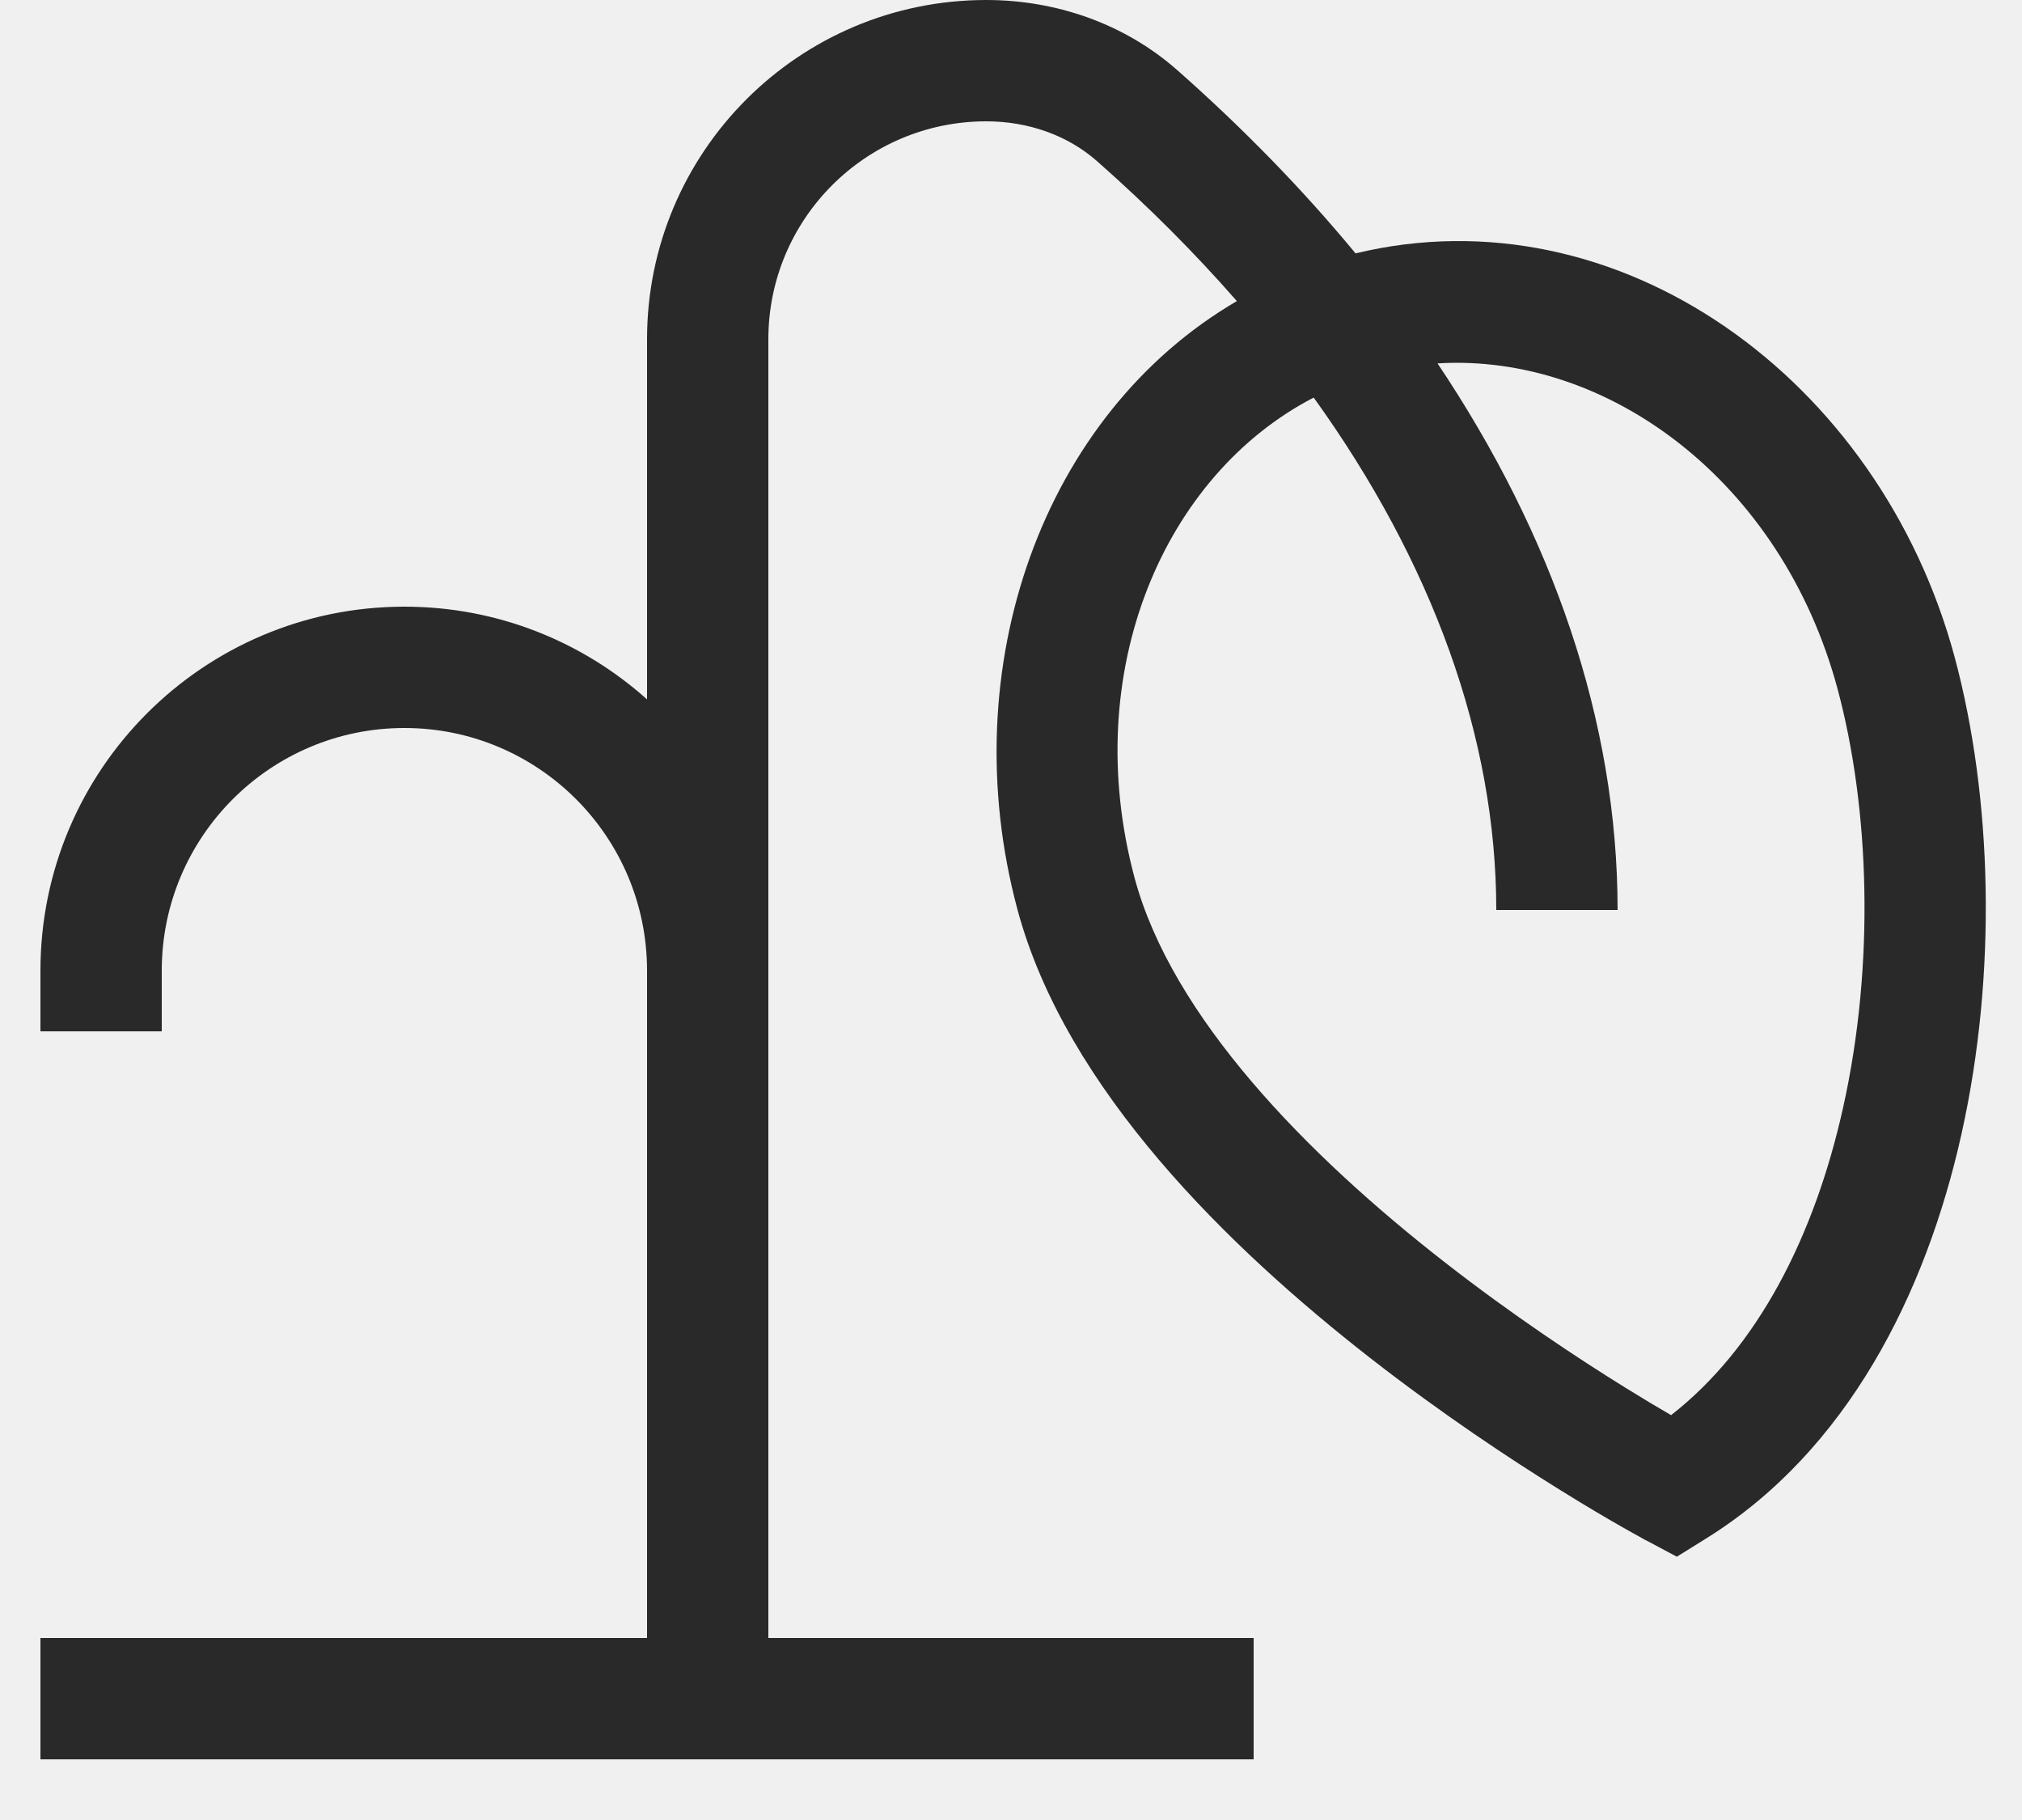
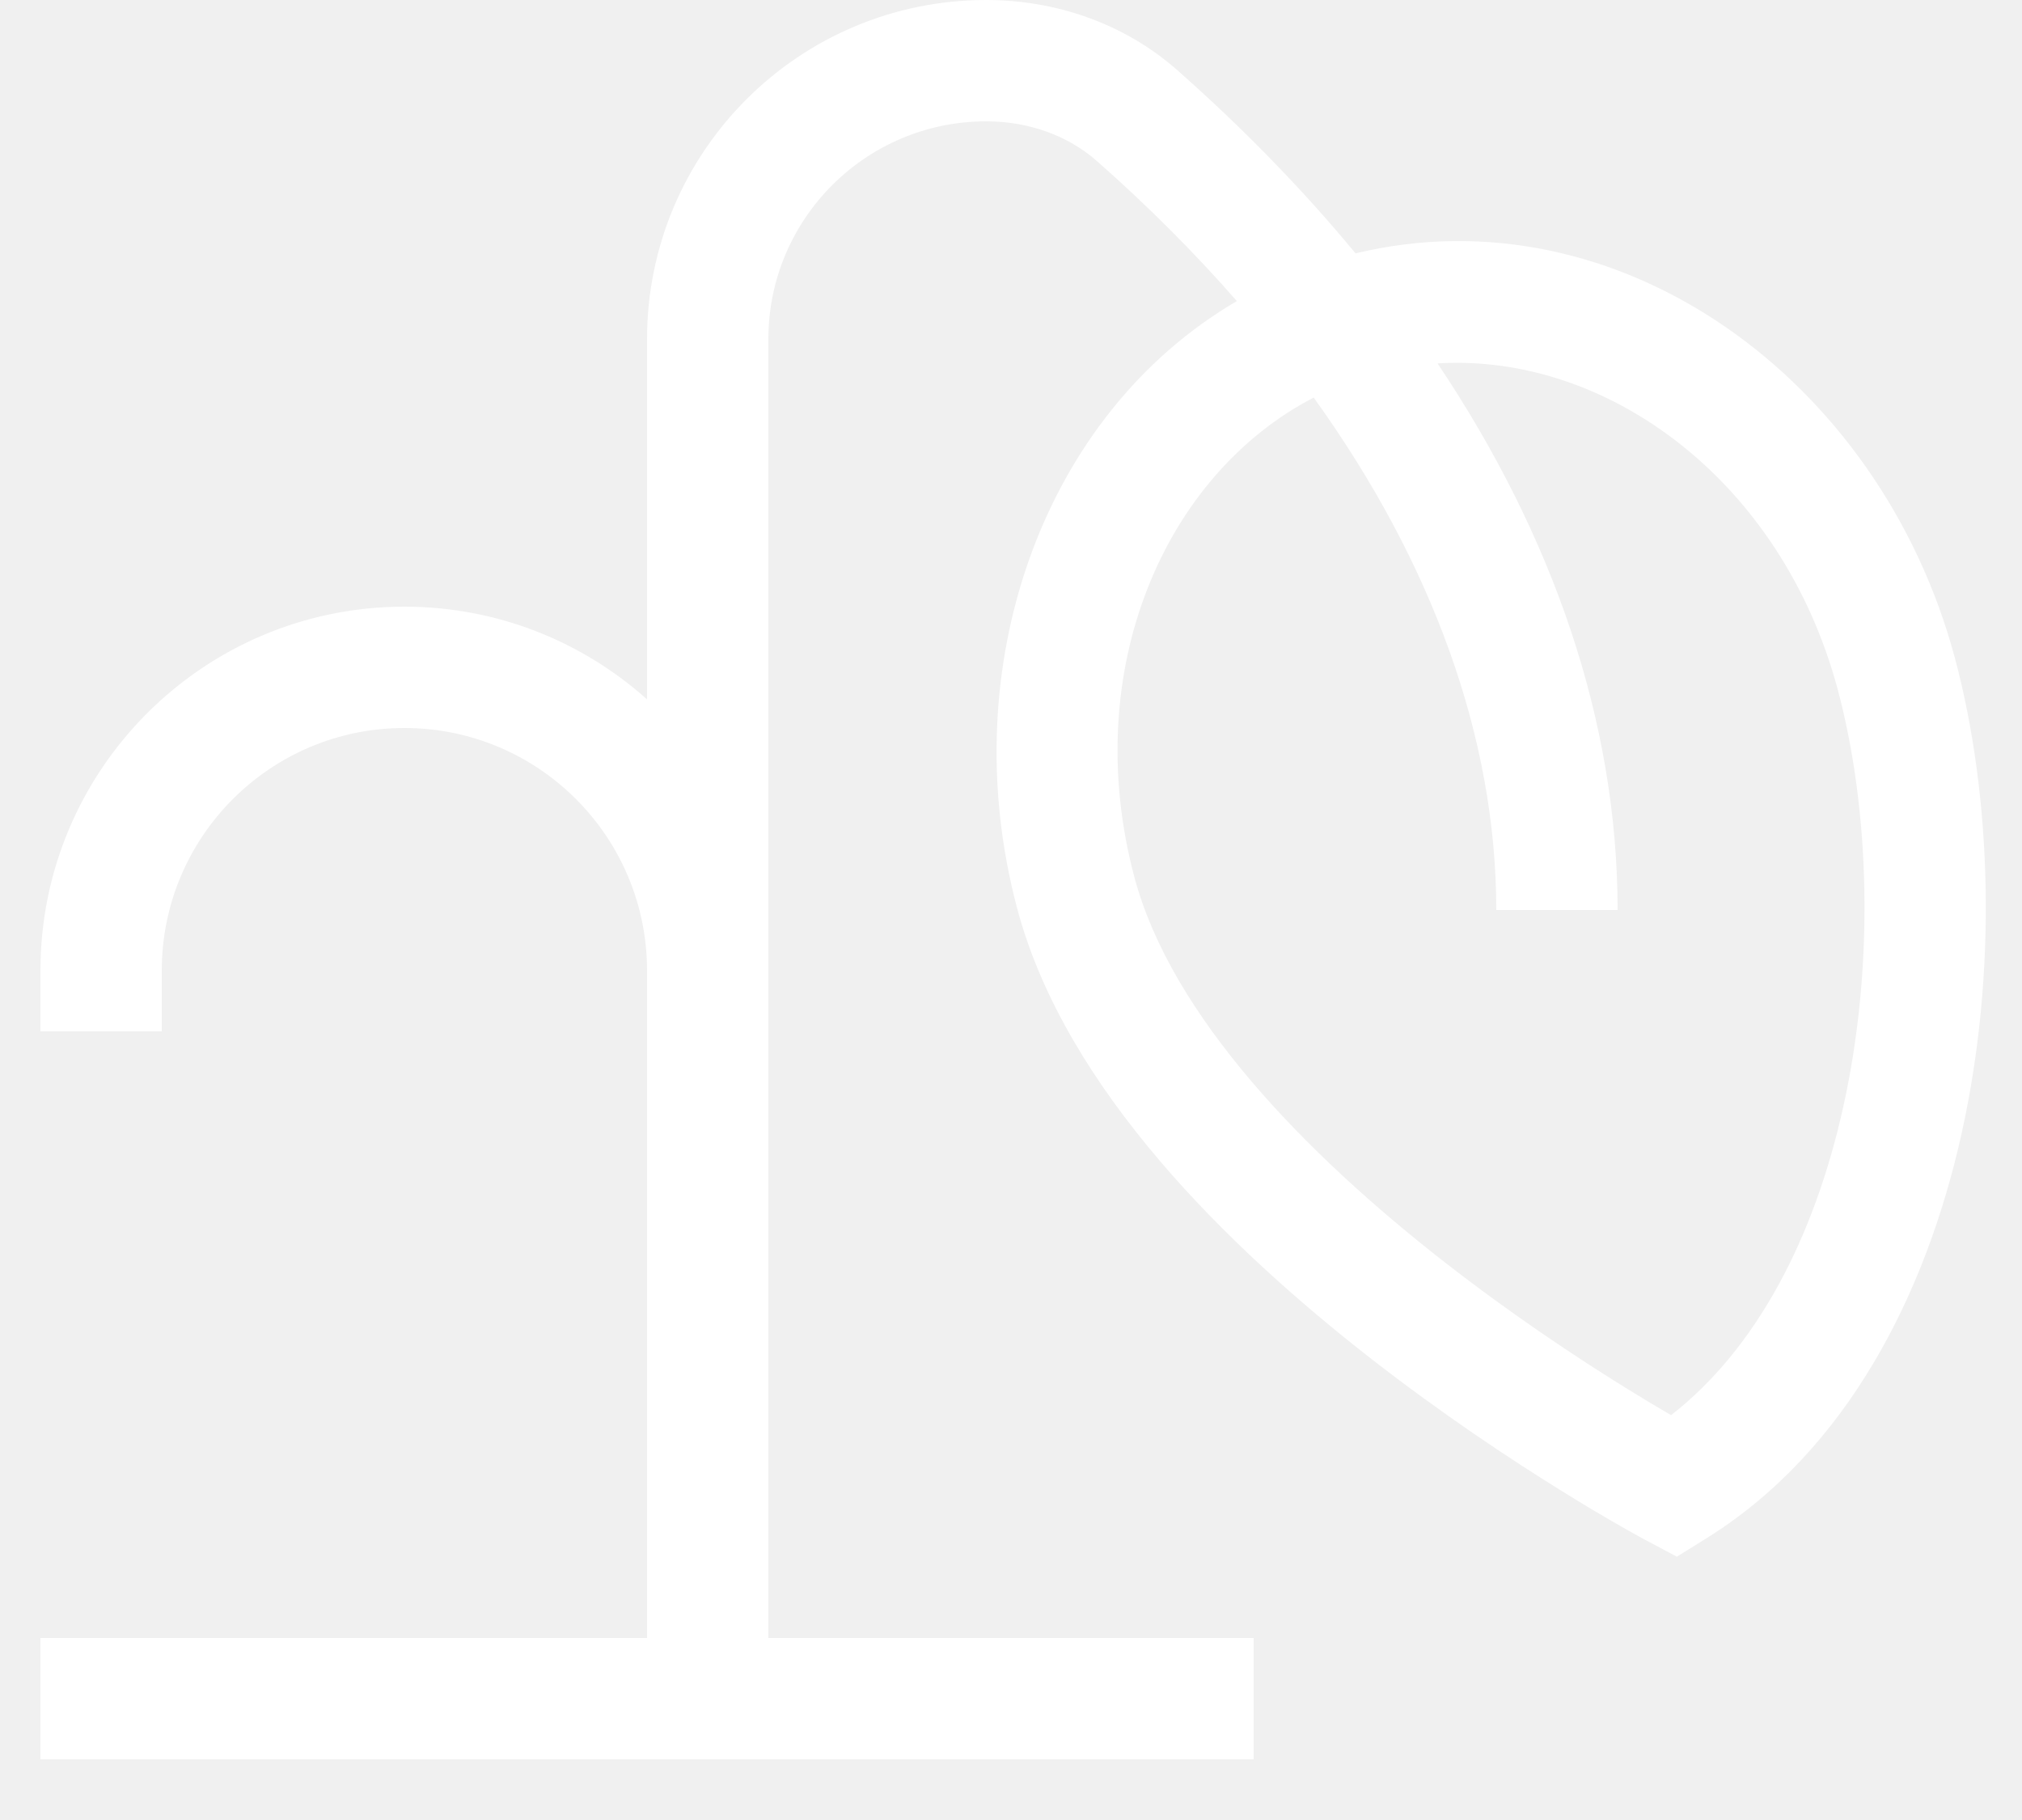
<svg xmlns="http://www.w3.org/2000/svg" width="20" height="18" viewBox="0 0 20 18" fill="none">
-   <path fill-rule="evenodd" clip-rule="evenodd" d="M7.6 3.355C7.6 2.165 8.565 1.2 9.755 1.2C10.171 1.2 10.561 1.338 10.851 1.594C11.357 2.04 11.819 2.503 12.234 2.978C10.319 4.095 9.421 6.595 10.063 8.992C10.542 10.78 12.169 12.351 13.552 13.43C14.26 13.982 14.939 14.431 15.441 14.742C15.692 14.898 15.9 15.02 16.046 15.103C16.119 15.144 16.176 15.177 16.216 15.198L16.262 15.224L16.275 15.231L16.279 15.233L16.28 15.233C16.28 15.233 16.28 15.233 16.563 14.704L16.28 15.233L16.586 15.396L16.88 15.213C18.269 14.348 19.049 12.8 19.402 11.213C19.757 9.618 19.704 7.883 19.336 6.507C18.594 3.739 16.003 1.879 13.408 2.506C12.886 1.874 12.295 1.268 11.645 0.694C11.113 0.225 10.432 0 9.755 0C7.902 0 6.4 1.502 6.4 3.355V6.917C5.763 6.347 4.922 6 4 6C2.012 6 0.4 7.612 0.4 9.6V10.2H1.6V9.6C1.6 8.275 2.675 7.2 4 7.2C5.326 7.2 6.4 8.275 6.4 9.6V16.2H0.4V17.4H12.4V16.2H7.6V3.355ZM11.222 8.681C10.674 6.636 11.515 4.698 12.994 3.932C14.167 5.562 14.8 7.298 14.8 9H16C16 7.13 15.355 5.289 14.219 3.594C15.898 3.491 17.623 4.753 18.177 6.818C18.494 8.002 18.545 9.541 18.231 10.952C17.946 12.234 17.381 13.332 16.529 13.996C16.406 13.925 16.252 13.833 16.073 13.722C15.597 13.427 14.955 13.002 14.289 12.483C12.924 11.419 11.591 10.057 11.222 8.681Z" fill="#292929" />
+   <path fill-rule="evenodd" clip-rule="evenodd" d="M7.6 3.355C7.6 2.165 8.565 1.2 9.755 1.2C10.171 1.2 10.561 1.338 10.851 1.594C11.357 2.04 11.819 2.503 12.234 2.978C10.319 4.095 9.421 6.595 10.063 8.992C10.542 10.78 12.169 12.351 13.552 13.43C14.26 13.982 14.939 14.431 15.441 14.742C15.692 14.898 15.9 15.02 16.046 15.103C16.119 15.144 16.176 15.177 16.216 15.198L16.262 15.224L16.275 15.231L16.279 15.233L16.28 15.233C16.28 15.233 16.28 15.233 16.563 14.704L16.28 15.233L16.586 15.396L16.88 15.213C18.269 14.348 19.049 12.8 19.402 11.213C19.757 9.618 19.704 7.883 19.336 6.507C18.594 3.739 16.003 1.879 13.408 2.506C12.886 1.874 12.295 1.268 11.645 0.694C11.113 0.225 10.432 0 9.755 0C7.902 0 6.4 1.502 6.4 3.355V6.917C5.763 6.347 4.922 6 4 6C2.012 6 0.4 7.612 0.4 9.6V10.2H1.6V9.6C1.6 8.275 2.675 7.2 4 7.2C5.326 7.2 6.4 8.275 6.4 9.6V16.2H0.4V17.4H12.4V16.2H7.6V3.355ZM11.222 8.681C10.674 6.636 11.515 4.698 12.994 3.932C14.167 5.562 14.8 7.298 14.8 9H16C16 7.13 15.355 5.289 14.219 3.594C15.898 3.491 17.623 4.753 18.177 6.818C18.494 8.002 18.545 9.541 18.231 10.952C17.946 12.234 17.381 13.332 16.529 13.996C16.406 13.925 16.252 13.833 16.073 13.722C15.597 13.427 14.955 13.002 14.289 12.483C12.924 11.419 11.591 10.057 11.222 8.681Z" fill="#ffffff" />
</svg>
